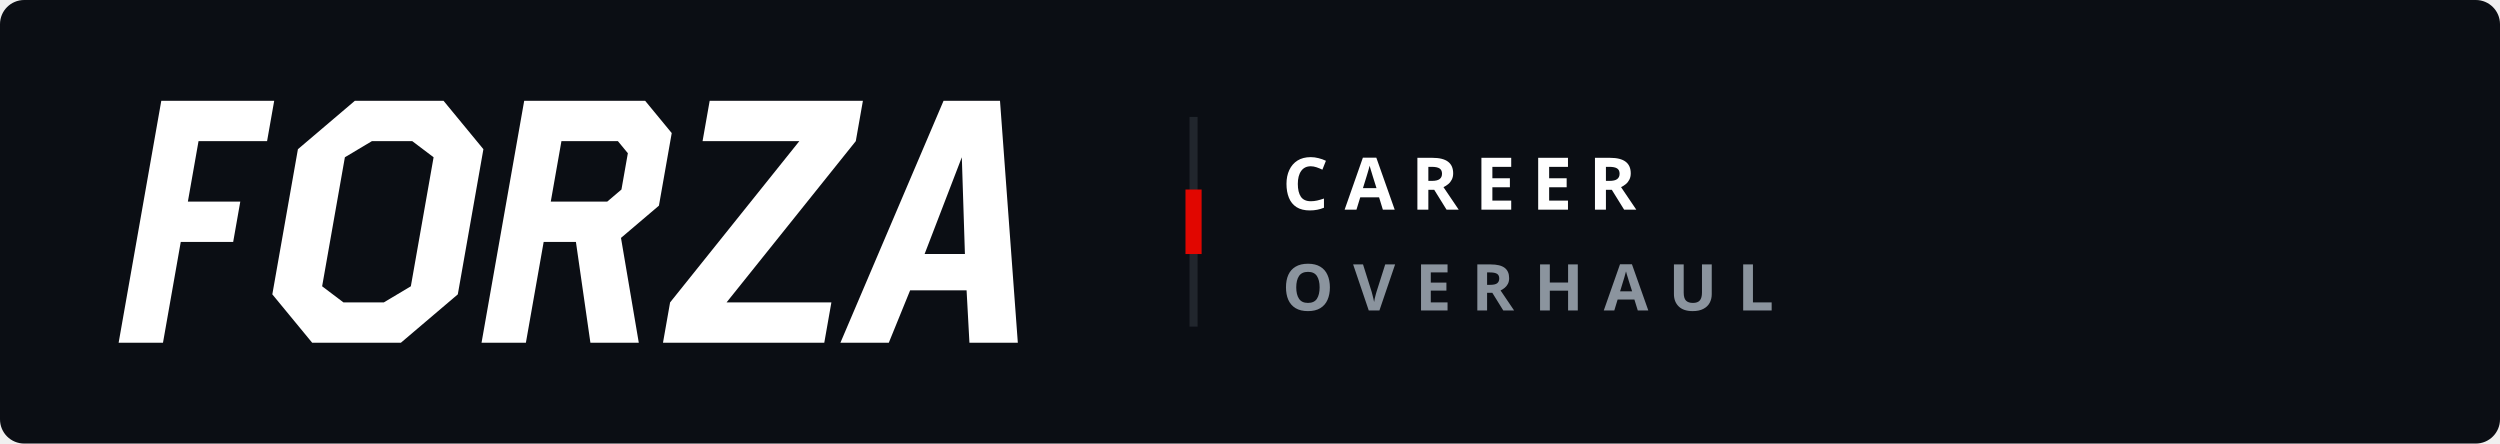
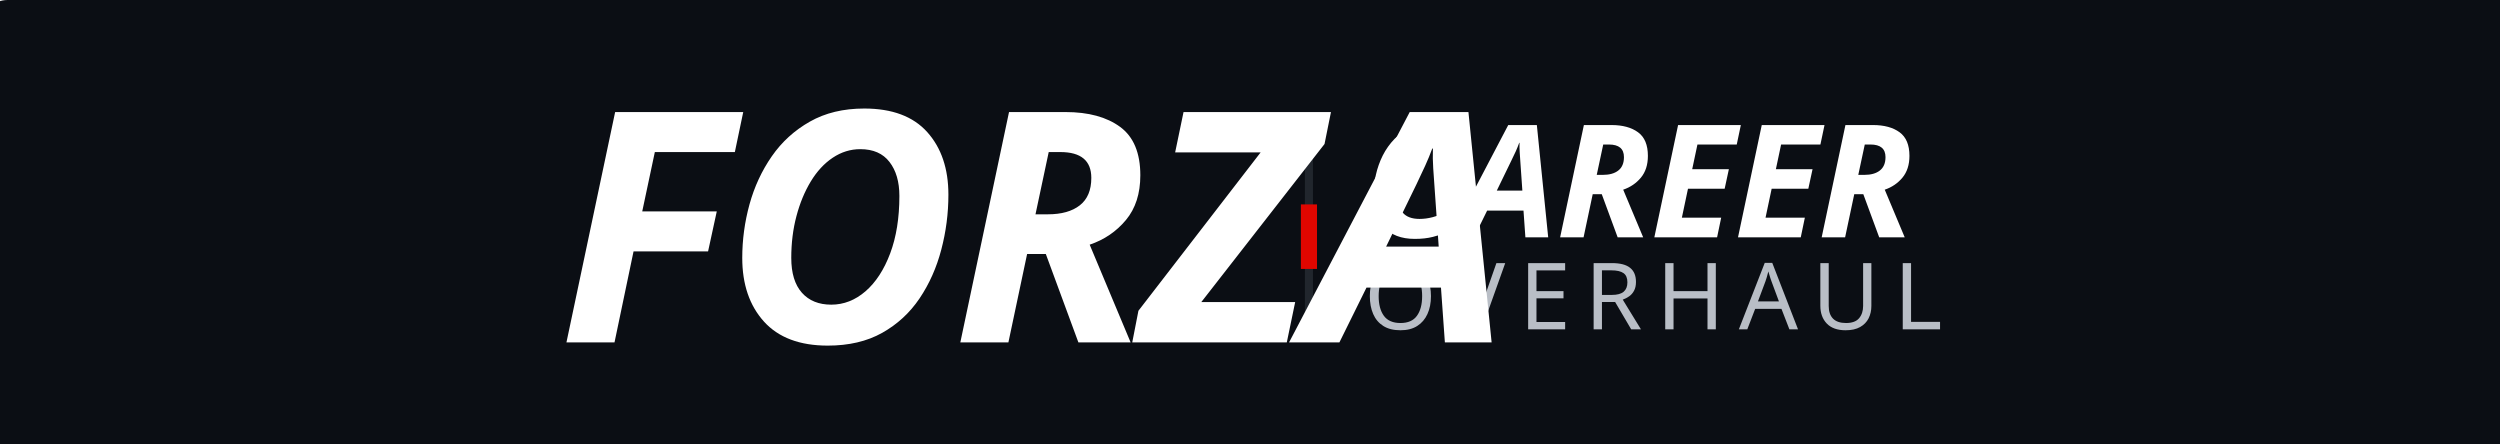
- <svg xmlns="http://www.w3.org/2000/svg" viewBox="0 0 620 110" width="100%" height="110">
-   <rect width="100%" height="100%" fill="#0B0E14" rx="6" />
-   <g transform="translate(40, 25)">
-     <g transform="skewX(-10)">
-       <path d="M 0 60 L 0 0 L 28 0 L 28 10 L 11 10 L 11 25 L 24 25 L 24 35 L 11 35 L 11 60 Z" fill="#FFFFFF" />
-       <path d="M 36 12 L 48 0 L 70 0 L 82 12 L 82 48 L 70 60 L 48 60 L 36 48 Z M 48 14 L 48 46 L 54 50 L 64 50 L 70 46 L 70 14 L 64 10 L 54 10 Z" fill="#FFFFFF" />
-       <path d="M 90 60 L 90 0 L 120 0 L 128 8 L 128 26 L 120 34 L 129 60 L 117 60 L 109 35 L 101 35 L 101 60 Z M 101 10 L 101 25 L 115 25 L 118 22 L 118 13 L 115 10 Z" fill="#FFFFFF" />
-       <path d="M 136 0 L 174 0 L 174 10 L 149 50 L 175 50 L 175 60 L 135 60 L 135 50 L 160 10 L 136 10 Z" fill="#FFFFFF" />
-       <path d="M 194 0 L 208 0 L 223 60 L 211 60 L 208 47 L 194 47 L 191 60 L 179 60 Z M 196 38 L 206 38 L 201 14 Z" fill="#FFFFFF" />
+ <svg xmlns="http://www.w3.org/2000/svg" width="620" height="110" viewBox="0 0 620 110">
+   <g id="Layer_1" data-name="Layer 1">
+     <path d="M1.885 0 L645.512 0 C649.02 0 651.864 2.867 651.864 6.403 L651.864 110.984 C651.864 114.52 649.02 117.387 645.512 117.387 L1.885 117.387 C-1.623 117.387 -4.467 114.52 -4.467 110.984 L-4.467 6.403 C-4.467 2.867 -1.623 0 1.885 0 Z" fill="#0b0e14" />
+     <g>
    </g>
-     <rect x="255" y="4" width="2" height="52" fill="#21262D" />
-     <rect x="254" y="22" width="4" height="16" fill="#E10600" />
-     <text x="278" y="27" fill="#FFFFFF" font-family="'Segoe UI', -apple-system, BlinkMacSystemFont, sans-serif" font-size="18" font-weight="800" letter-spacing="4">
-       CAREER
+     <rect x="323.617" y="32.694" width="2" height="52" fill="#21262d" />
+     <rect x="322.617" y="50.694" width="4" height="16" fill="#e10600" />
+     <text transform="matrix(1 0 0 1 338.315 58.855)" x="0" y="0" xml:space="preserve" font-family="'Exo 2', sans-serif" font-size="39" font-weight="800" font-style="italic" fill="#ffffff" letter-spacing="-0.39">
+       <tspan x="0" y="0">CAREER</tspan>
    </text>
-     <text x="278" y="52" fill="#8B949E" font-family="'Segoe UI', -apple-system, BlinkMacSystemFont, sans-serif" font-size="16" font-weight="600" letter-spacing="5">
-       OVERHAUL
+     <text transform="matrix(1 0 0 1 338.315 81.671)" x="0" y="0" xml:space="preserve" font-family="'Exo 2', sans-serif" font-size="23" font-weight="500" fill="#b9bec6" letter-spacing="3.45">
+       <tspan x="0" y="0">OVERHAUL</tspan>
+     </text>
+     <text transform="matrix(1 0 0 1 138.399 84.915)" x="0" y="0" xml:space="preserve" font-family="'Barlow Condensed', sans-serif" font-size="80" font-weight="800" font-style="italic" fill="#ffffff" letter-spacing="-1.6">
+       <tspan x="0" y="0">FORZA</tspan>
    </text>
  </g>
</svg>
